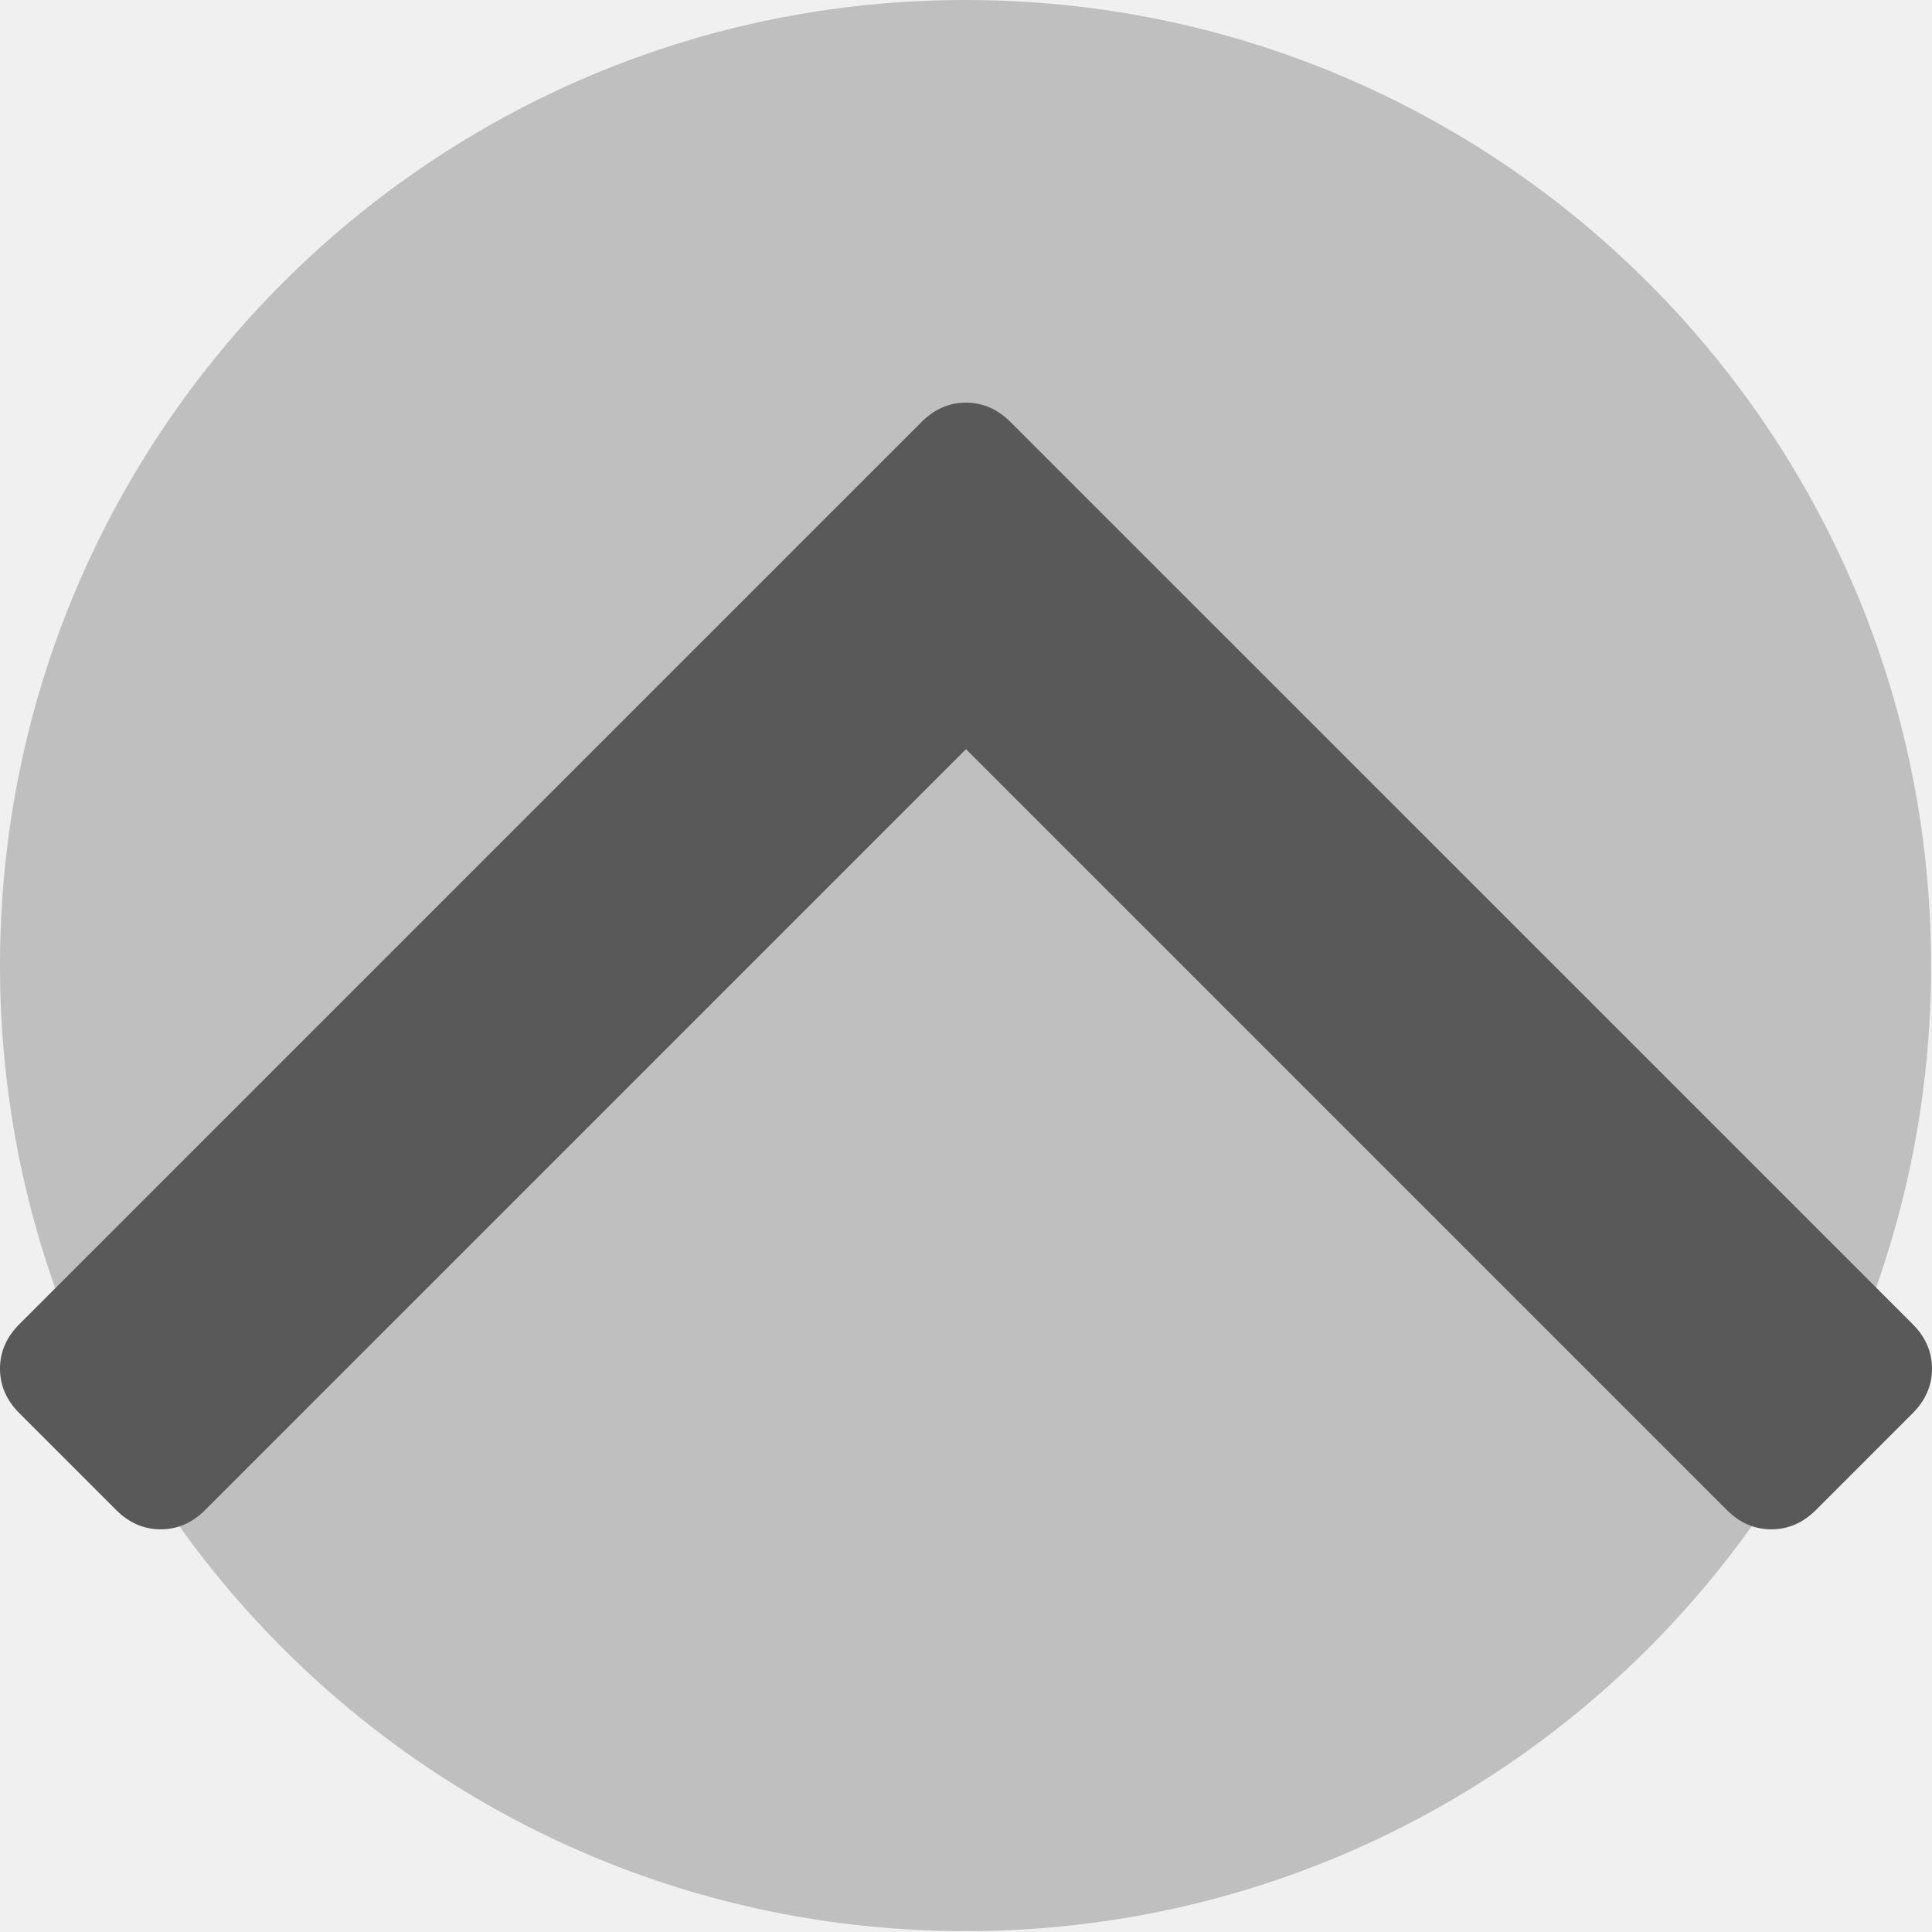
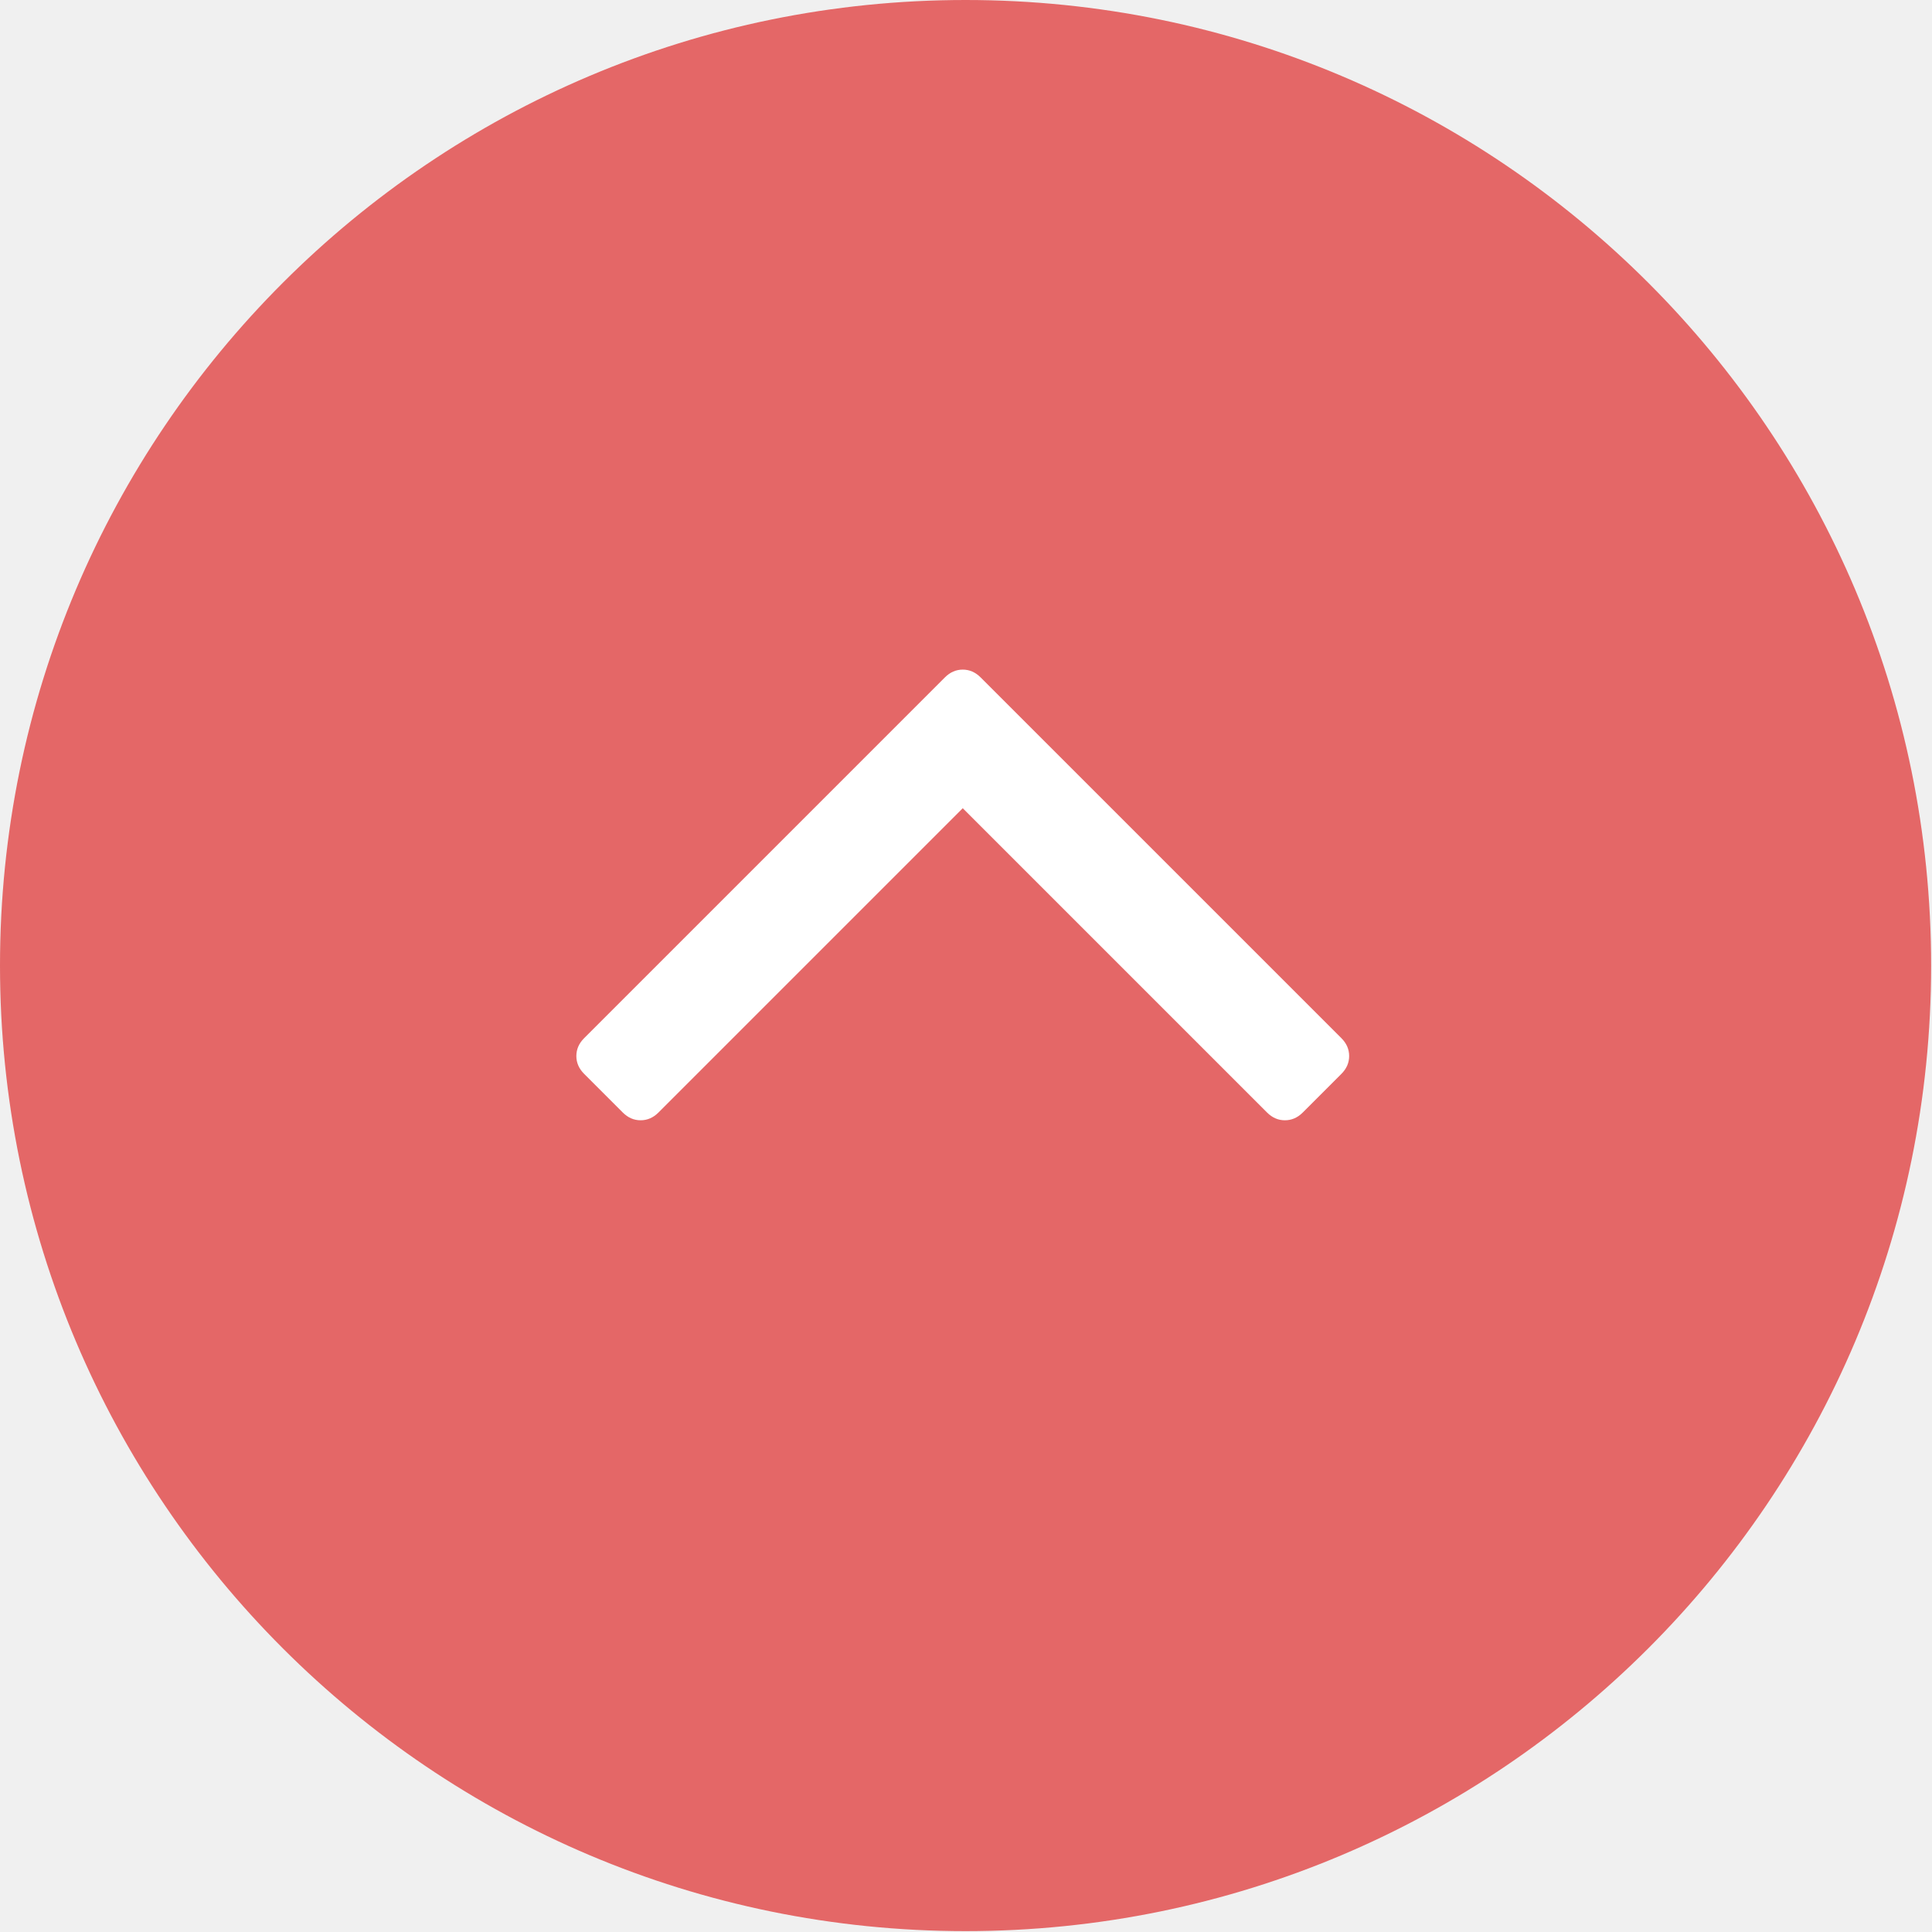
- <svg xmlns="http://www.w3.org/2000/svg" version="1.1" id="Capa_1" x="0px" y="0px" width="284.929px" height="284.929px" fill="#595959" viewBox="0 0 284.929 284.929" style="enable-background:new 0 0 284.929 284.929;" xml:space="preserve">
+ <svg xmlns="http://www.w3.org/2000/svg" version="1.1" id="Capa_1" x="0px" y="0px" width="284.929px" height="284.929px" viewBox="0 0 284.929 284.929" style="enable-background:new 0 0 284.929 284.929;" xml:space="preserve">
  <g>
-     <circle style="fill:#bfbfbf;" cx="142.4" cy="142.4" r="142.4" />
-     <path d="M282.082,195.285L149.028,62.24c-1.901-1.903-4.088-2.856-6.562-2.856s-4.665,0.953-6.567,2.856L2.856,195.285   C0.95,197.191,0,199.378,0,201.853c0,2.474,0.953,4.664,2.856,6.566l14.272,14.271c1.903,1.903,4.093,2.854,6.567,2.854   c2.474,0,4.664-0.951,6.567-2.854l112.204-112.202l112.208,112.209c1.902,1.903,4.093,2.848,6.563,2.848   c2.478,0,4.668-0.951,6.57-2.848l14.274-14.277c1.902-1.902,2.847-4.093,2.847-6.566   C284.929,199.378,283.984,197.188,282.082,195.285z" />
+     <circle style="fill:#e46767;" cx="142.4" cy="142.4" r="142.4" />
+     <path fill="#fff" transform="translate(85,75) scale(0.4)" d="M282.082,195.285L149.028,62.24c-1.901-1.903-4.088-2.856-6.562-2.856s-4.665,0.953-6.567,2.856L2.856,195.285   C0.95,197.191,0,199.378,0,201.853c0,2.474,0.953,4.664,2.856,6.566l14.272,14.271c1.903,1.903,4.093,2.854,6.567,2.854   c2.474,0,4.664-0.951,6.567-2.854l112.204-112.202l112.208,112.209c1.902,1.903,4.093,2.848,6.563,2.848   c2.478,0,4.668-0.951,6.57-2.848l14.274-14.277c1.902-1.902,2.847-4.093,2.847-6.566   C284.929,199.378,283.984,197.188,282.082,195.285z" />
  </g>
</svg>
